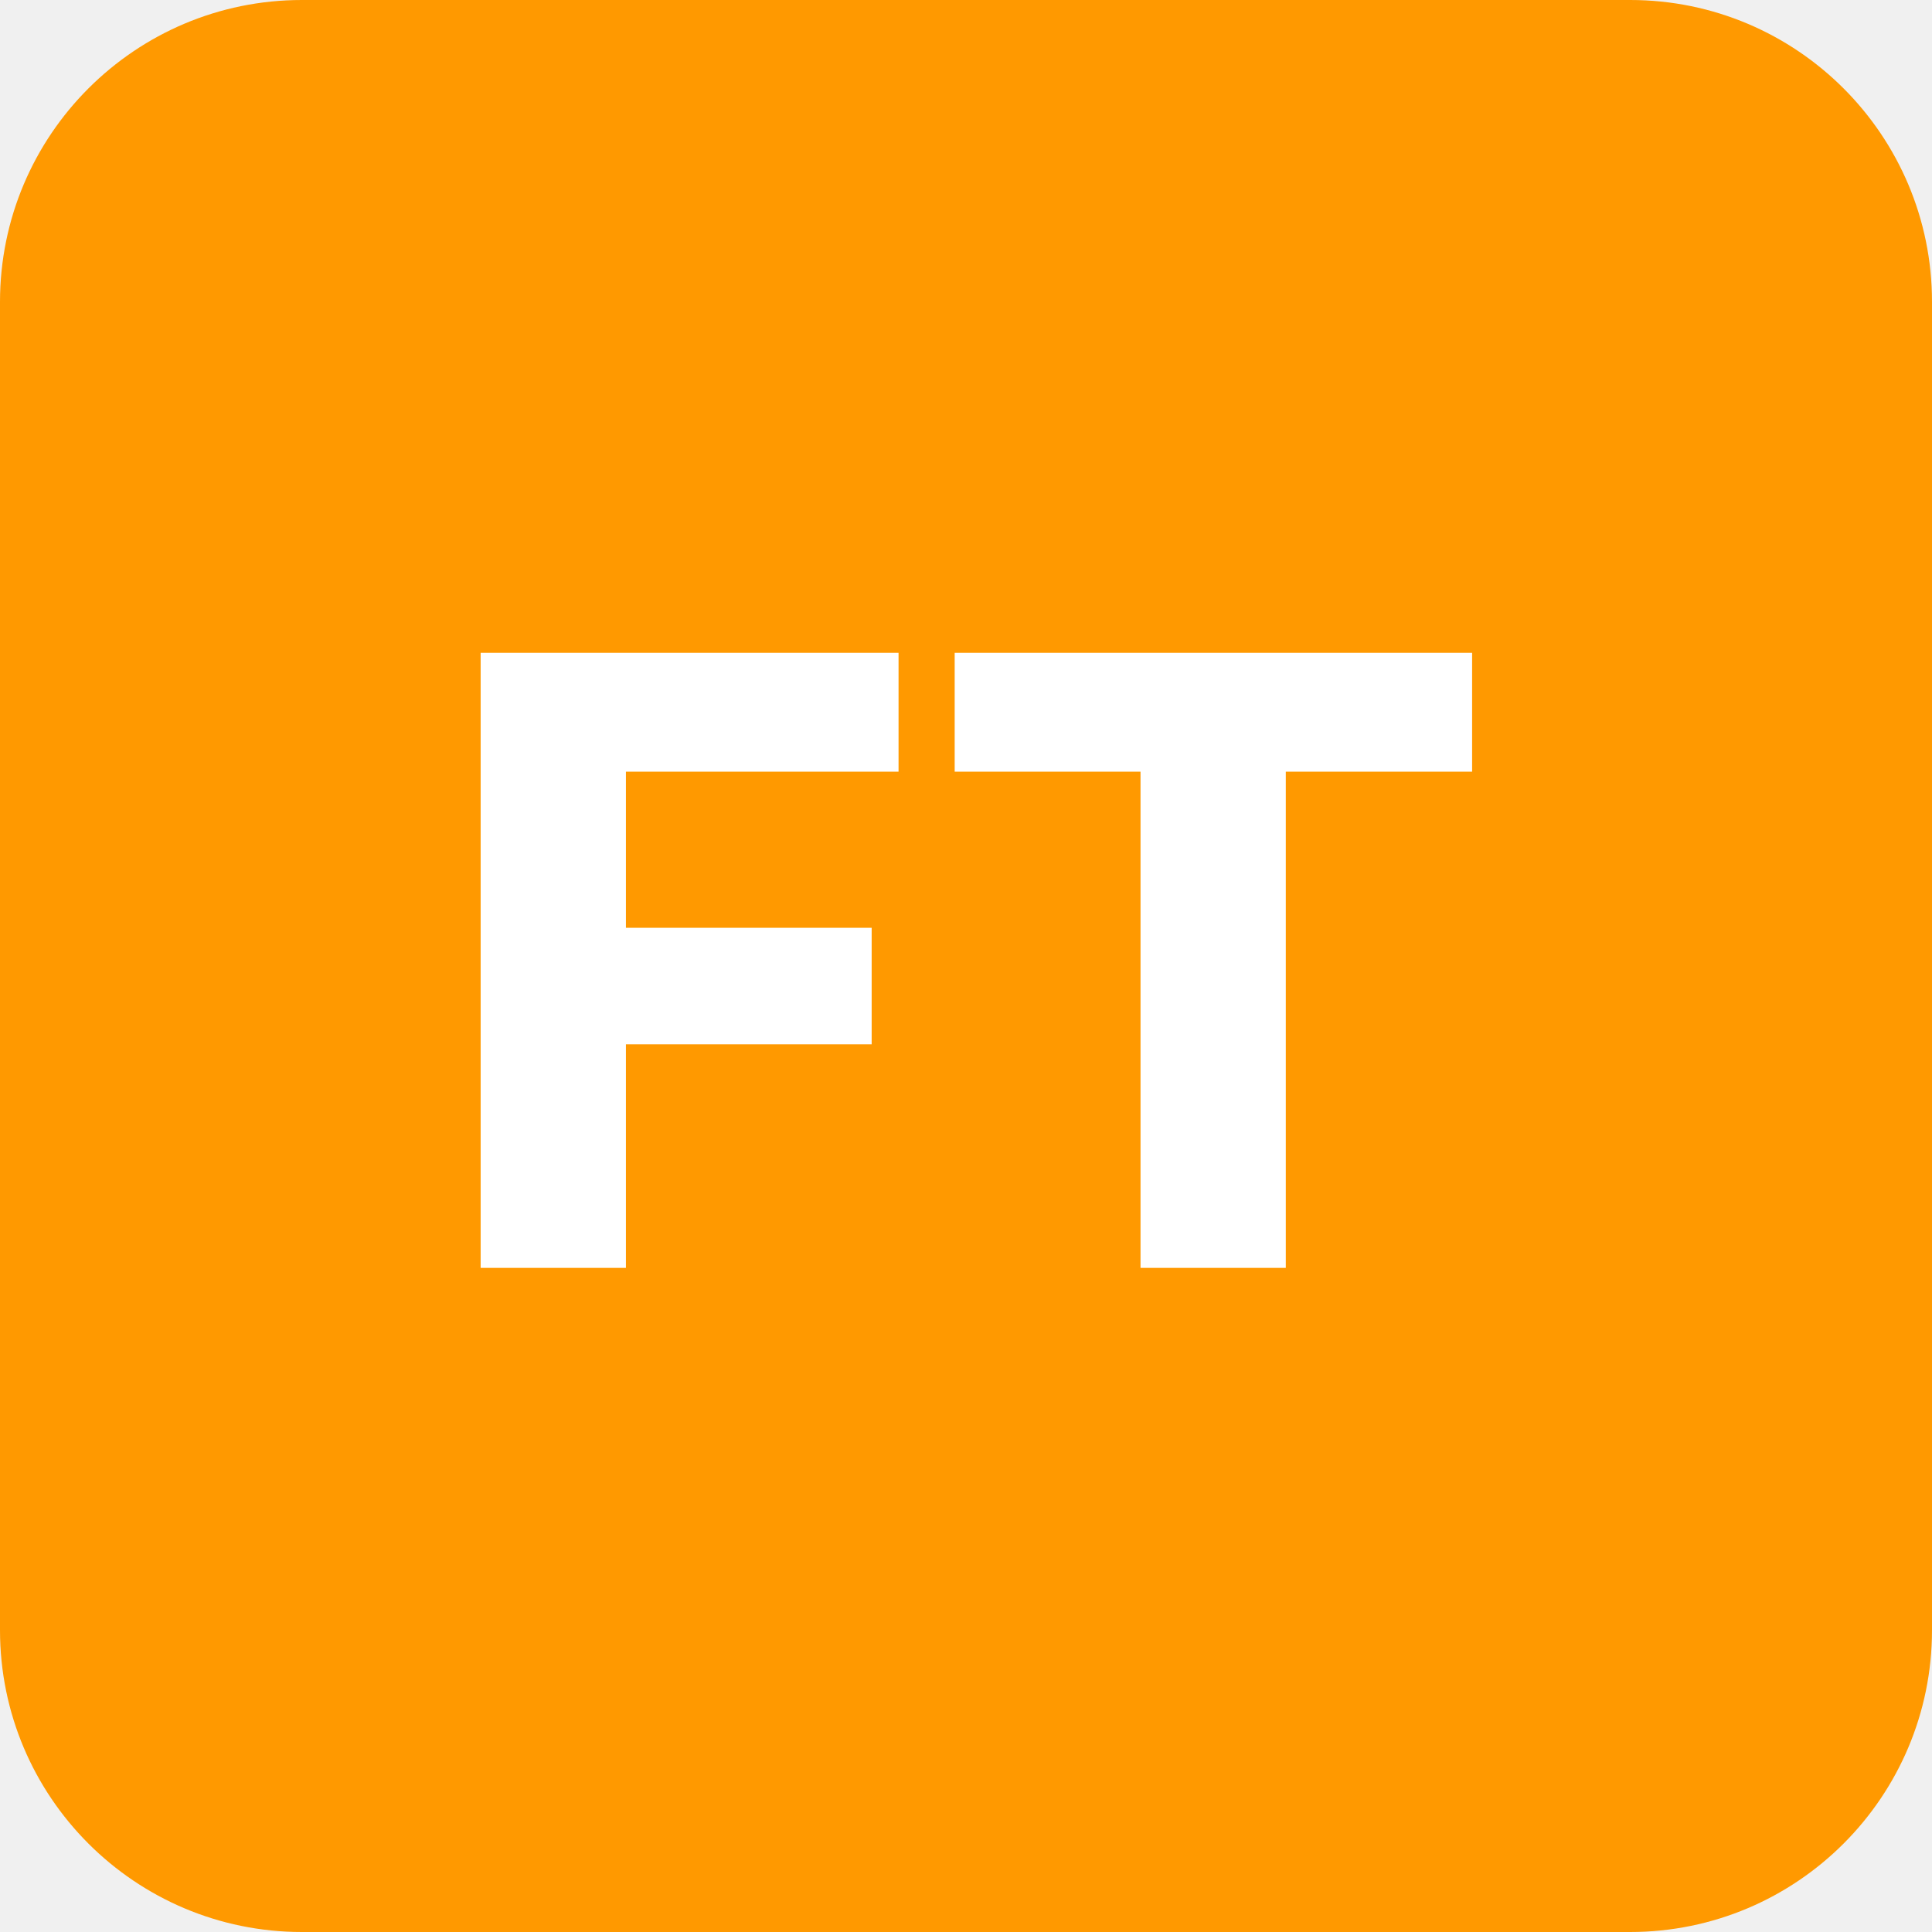
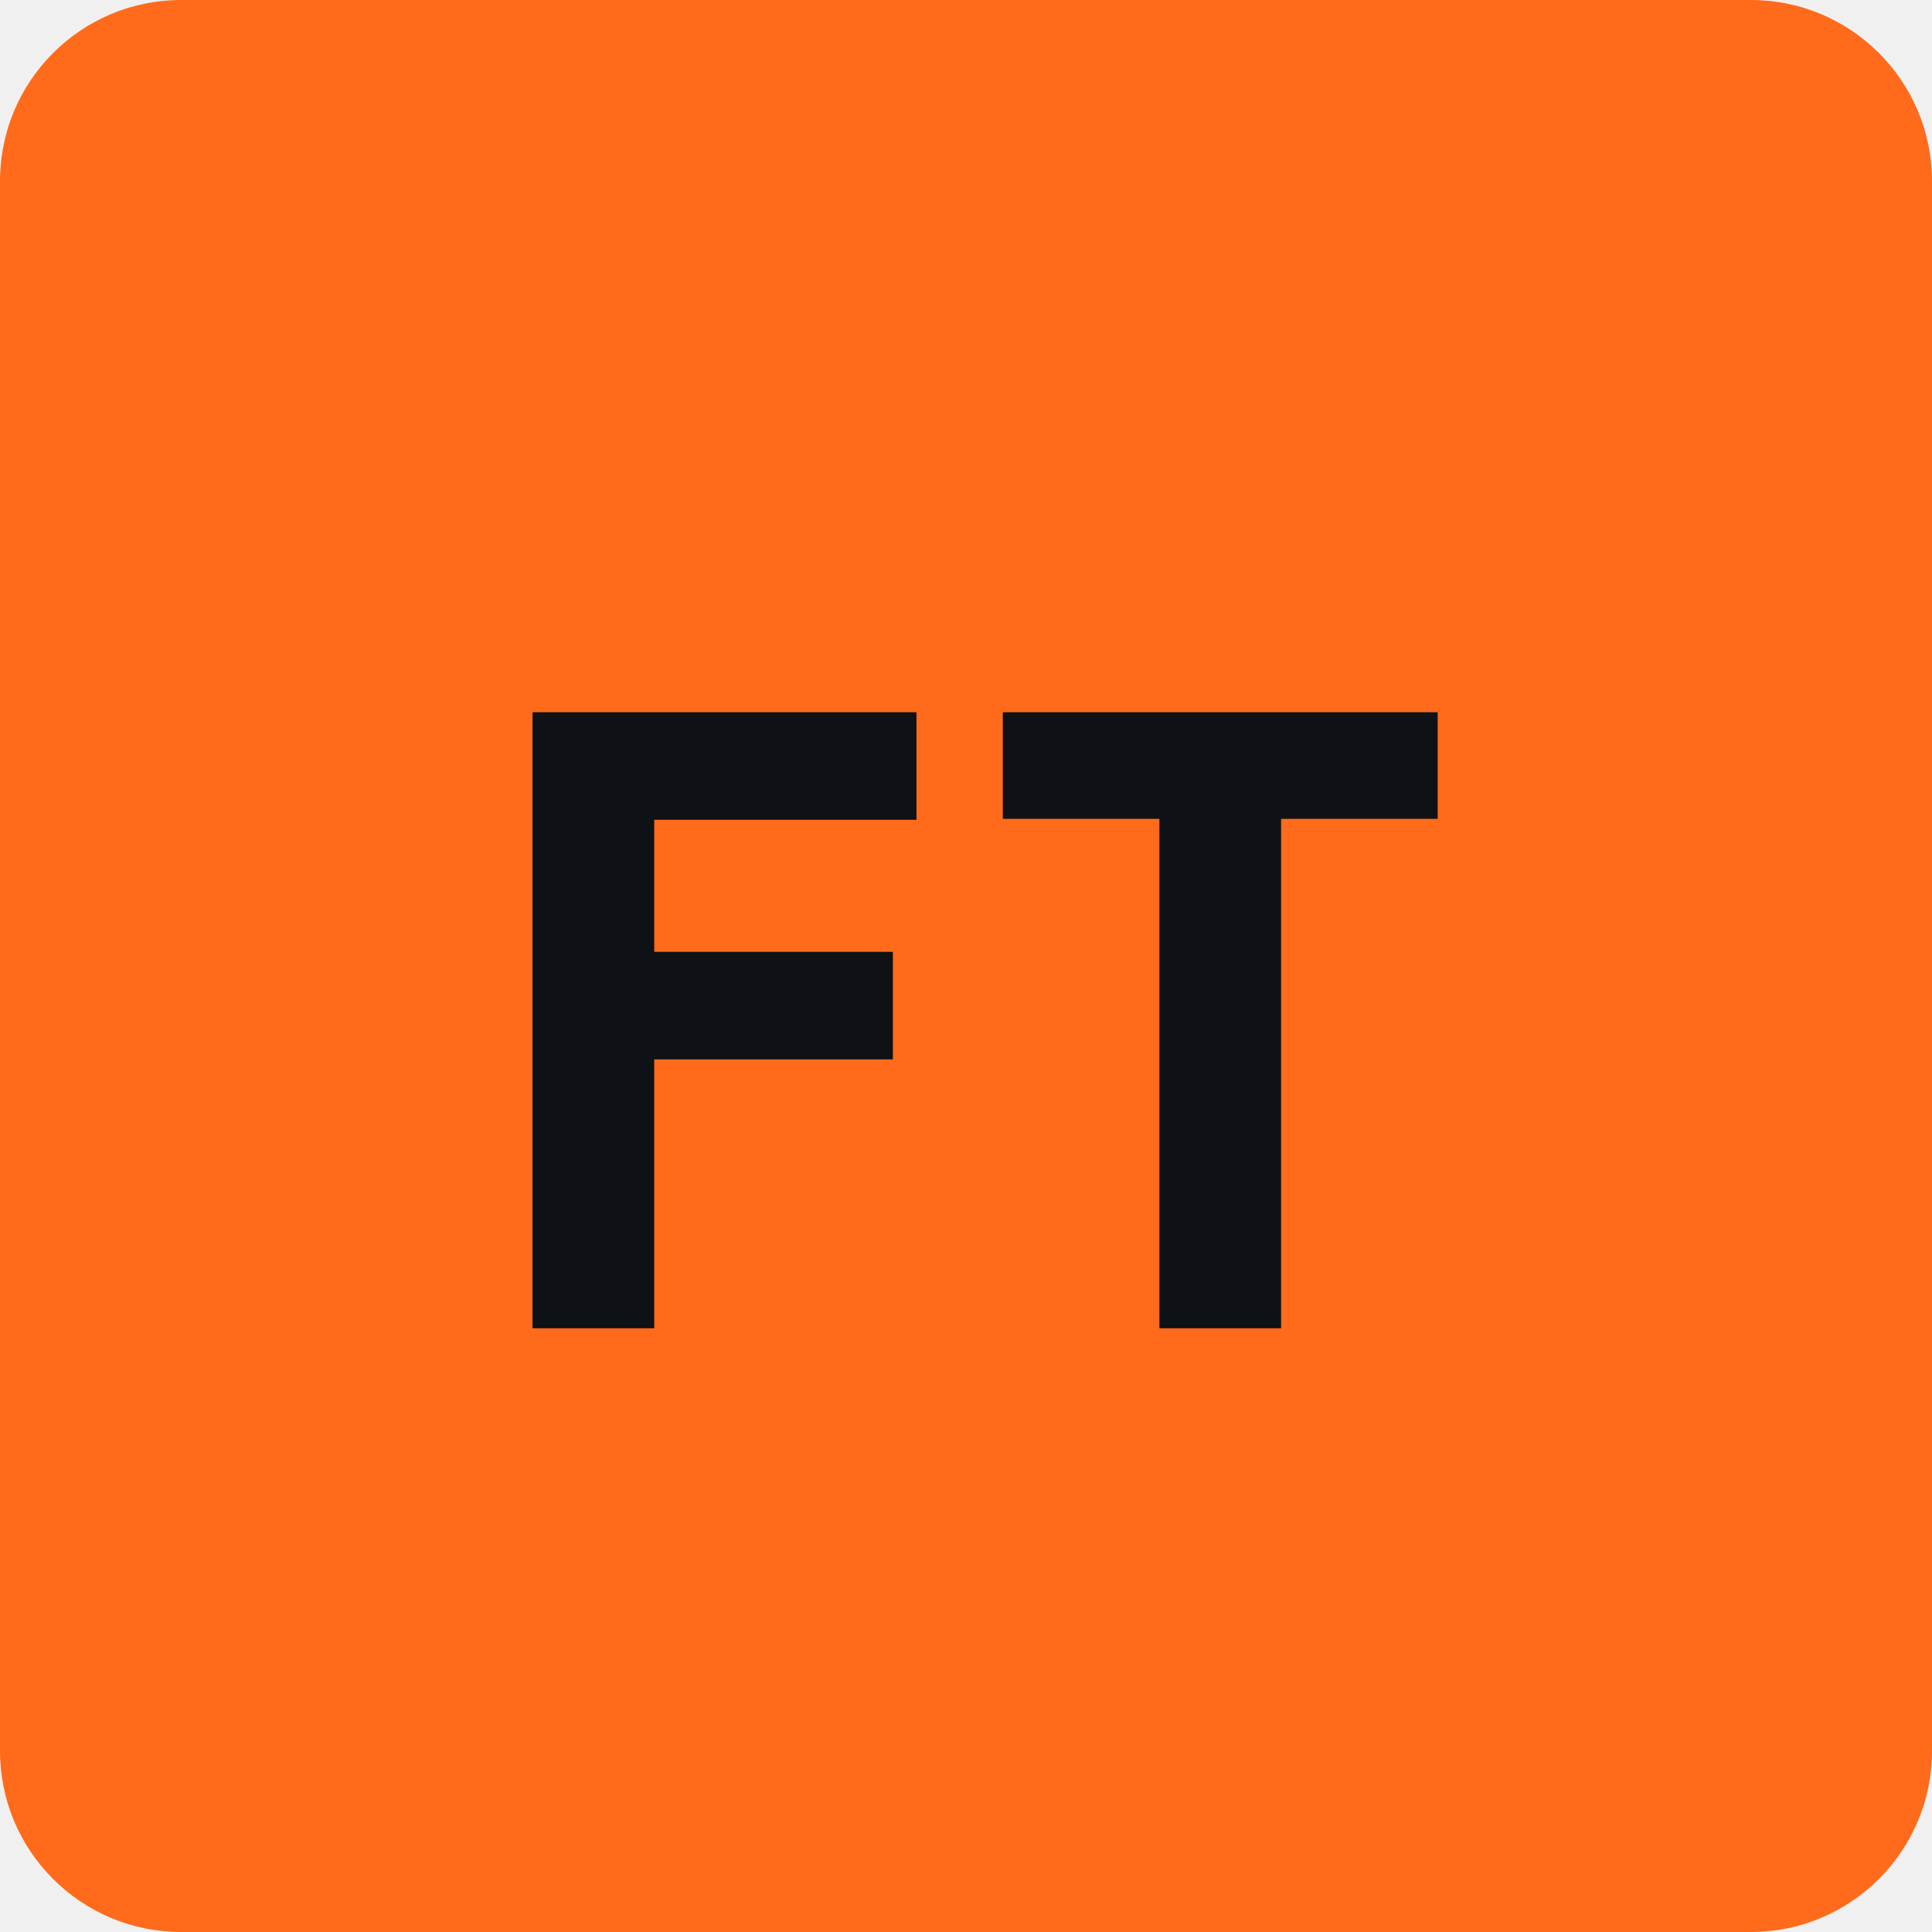
- <svg xmlns="http://www.w3.org/2000/svg" viewBox="0 0 64 64" width="32" height="32">
-   <rect width="64" height="64" rx="10" fill="#ff9900" />
-   <text x="32" y="42" font-family="-apple-system,BlinkMacSystemFont,sans-serif" font-size="28" font-weight="800" fill="#fff" text-anchor="middle">FT</text>
+ <svg xmlns="http://www.w3.org/2000/svg" viewBox="0 0 32 32" width="32" height="32">
+   <rect width="32" height="32" rx="3" fill="#FF6B1A" />
+   <text x="16" y="22" font-family="monospace" font-size="14" font-weight="700" fill="#0E1116" text-anchor="middle">FT</text>
</svg>
